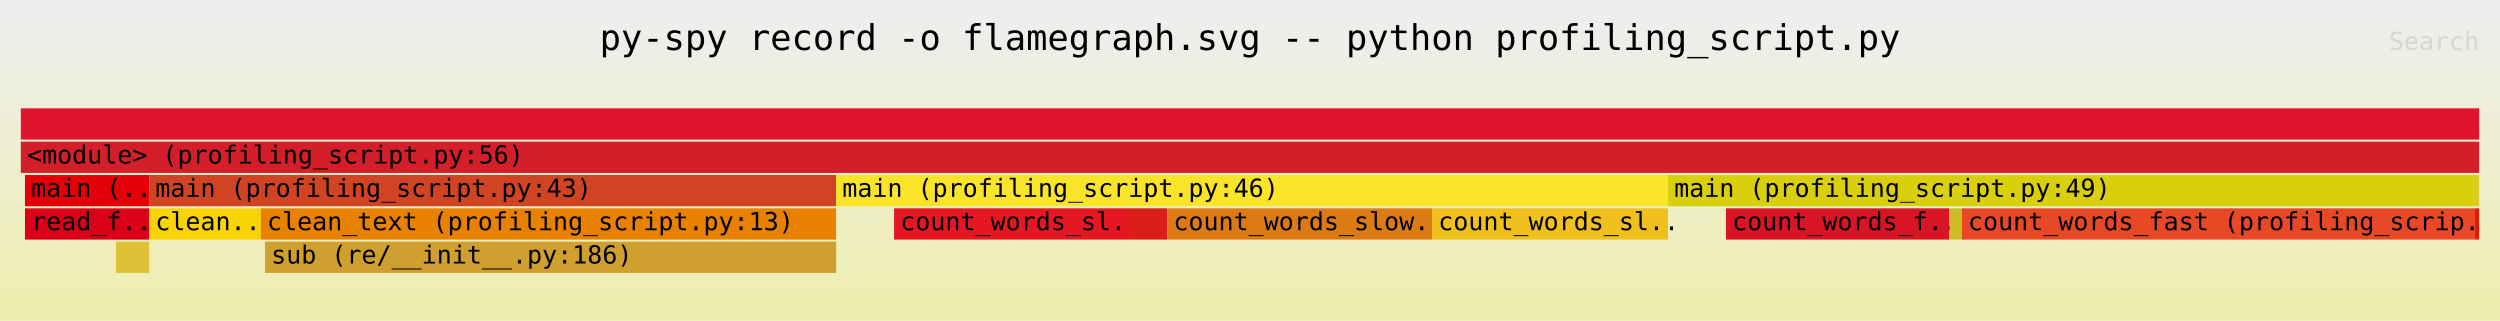
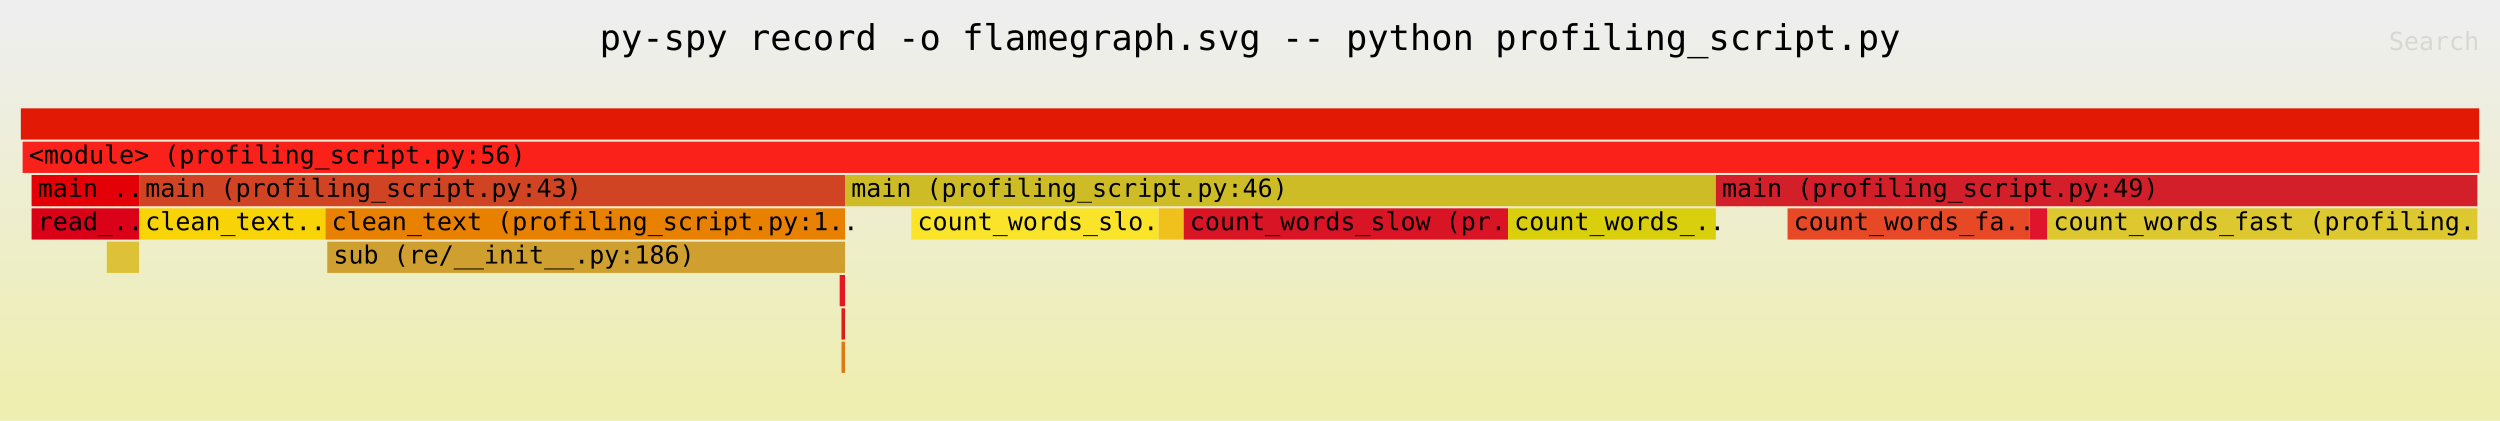
- <svg xmlns="http://www.w3.org/2000/svg" xmlns:ns1="http://github.com/jonhoo/inferno" version="1.1" width="1200" height="154" viewBox="0 0 1200 154">
+ <svg xmlns="http://www.w3.org/2000/svg" xmlns:ns1="http://github.com/jonhoo/inferno" version="1.1" width="1200" height="202" viewBox="0 0 1200 202">
  <defs>
    <linearGradient id="background" y1="0" y2="1" x1="0" x2="0">
      <stop stop-color="#eeeeee" offset="5%" />
      <stop stop-color="#eeeeb0" offset="95%" />
    </linearGradient>
  </defs>
  <style type="text/css">
text { font-family:monospace; font-size:12px }
#title { text-anchor:middle; font-size:17px; }
#matched { text-anchor:end; }
#search { text-anchor:end; opacity:0.1; cursor:pointer; }
#search:hover, #search.show { opacity:1; }
#subtitle { text-anchor:middle; font-color:rgb(160,160,160); }
#unzoom { cursor:pointer; }
#frames &gt; *:hover { stroke:black; stroke-width:0.5; cursor:pointer; }
.hide { display:none; }
.parent { opacity:0.5; }
</style>
-   <rect x="0" y="0" width="100%" height="154" fill="url(#background)" />
+   <rect x="0" y="0" width="100%" height="202" fill="url(#background)" />
  <text id="title" fill="rgb(0,0,0)" x="50%" y="24.00">py-spy record -o flamegraph.svg -- python profiling_script.py</text>
  <text id="details" fill="rgb(0,0,0)" x="10" y="40.00"> </text>
  <text id="unzoom" class="hide" fill="rgb(0,0,0)" x="10" y="24.00">Reset Zoom</text>
  <text id="search" fill="rgb(0,0,0)" x="1190" y="24.00">Search</text>
-   <text id="matched" fill="rgb(0,0,0)" x="1190" y="143.00"> </text>
-   <svg id="frames" x="10" width="1180" total_samples="594">
+   <text id="matched" fill="rgb(0,0,0)" x="1190" y="191.00"> </text>
+   <svg id="frames" x="10" width="1180" total_samples="1372">
    <g>
-       <rect x="0.168%" y="84" width="5.051%" height="15" fill="rgb(227,0,7)" ns1:x="1" ns1:w="30" />
-       <text x="0.418%" y="94.50">main (..</text>
+       <rect x="0.437%" y="84" width="4.373%" height="15" fill="rgb(227,0,7)" ns1:x="6" ns1:w="60" />
+       <text x="0.687%" y="94.50">main ..</text>
    </g>
    <g>
-       <rect x="0.168%" y="100" width="5.051%" height="15" fill="rgb(217,0,24)" ns1:x="1" ns1:w="30" />
-       <text x="0.418%" y="110.50">read_f..</text>
+       <rect x="0.437%" y="100" width="4.373%" height="15" fill="rgb(217,0,24)" ns1:x="6" ns1:w="60" />
+       <text x="0.687%" y="110.50">read_..</text>
    </g>
    <g>
-       <rect x="3.872%" y="116" width="1.347%" height="15" fill="rgb(221,193,54)" ns1:x="23" ns1:w="8" />
-       <text x="4.122%" y="126.50" />
+       <rect x="3.498%" y="116" width="1.312%" height="15" fill="rgb(221,193,54)" ns1:x="48" ns1:w="18" />
+       <text x="3.748%" y="126.50" />
    </g>
    <g>
-       <rect x="5.219%" y="100" width="4.545%" height="15" fill="rgb(248,212,6)" ns1:x="31" ns1:w="27" />
-       <text x="5.469%" y="110.50">clean..</text>
+       <rect x="4.811%" y="100" width="7.58%" height="15" fill="rgb(248,212,6)" ns1:x="66" ns1:w="104" />
+       <text x="5.061%" y="110.50">clean_text..</text>
    </g>
    <g>
-       <rect x="5.219%" y="84" width="27.946%" height="15" fill="rgb(208,68,35)" ns1:x="31" ns1:w="166" />
-       <text x="5.469%" y="94.50">main (profiling_script.py:43)</text>
+       <rect x="4.811%" y="84" width="28.717%" height="15" fill="rgb(208,68,35)" ns1:x="66" ns1:w="394" />
+       <text x="5.061%" y="94.50">main (profiling_script.py:43)</text>
    </g>
    <g>
-       <rect x="9.764%" y="100" width="23.401%" height="15" fill="rgb(232,128,0)" ns1:x="58" ns1:w="139" />
-       <text x="10.014%" y="110.50">clean_text (profiling_script.py:13)</text>
+       <rect x="12.391%" y="100" width="21.137%" height="15" fill="rgb(232,128,0)" ns1:x="170" ns1:w="290" />
+       <text x="12.641%" y="110.50">clean_text (profiling_script.py:1..</text>
    </g>
    <g>
-       <rect x="9.933%" y="116" width="23.232%" height="15" fill="rgb(207,160,47)" ns1:x="59" ns1:w="138" />
-       <text x="10.183%" y="126.50">sub (re/__init__.py:186)</text>
+       <rect x="12.464%" y="116" width="21.064%" height="15" fill="rgb(207,160,47)" ns1:x="171" ns1:w="289" />
+       <text x="12.714%" y="126.50">sub (re/__init__.py:186)</text>
    </g>
    <g>
-       <rect x="35.522%" y="100" width="9.596%" height="15" fill="rgb(228,23,34)" ns1:x="211" ns1:w="57" />
-       <text x="35.772%" y="110.50">count_words_sl..</text>
+       <rect x="33.309%" y="132" width="0.219%" height="15" fill="rgb(228,23,34)" ns1:x="457" ns1:w="3" />
+       <text x="33.559%" y="142.50" />
    </g>
    <g>
-       <rect x="45.118%" y="100" width="1.515%" height="15" fill="rgb(218,30,26)" ns1:x="268" ns1:w="9" />
-       <text x="45.368%" y="110.50" />
+       <rect x="33.382%" y="148" width="0.146%" height="15" fill="rgb(218,30,26)" ns1:x="458" ns1:w="2" />
+       <text x="33.632%" y="158.50" />
    </g>
    <g>
-       <rect x="46.633%" y="100" width="10.774%" height="15" fill="rgb(220,122,19)" ns1:x="277" ns1:w="64" />
-       <text x="46.883%" y="110.50">count_words_slow..</text>
+       <rect x="33.382%" y="164" width="0.146%" height="15" fill="rgb(220,122,19)" ns1:x="458" ns1:w="2" />
+       <text x="33.632%" y="174.50" />
    </g>
    <g>
-       <rect x="33.165%" y="84" width="33.838%" height="15" fill="rgb(250,228,42)" ns1:x="197" ns1:w="201" />
-       <text x="33.415%" y="94.50">main (profiling_script.py:46)</text>
+       <rect x="36.224%" y="100" width="10.058%" height="15" fill="rgb(250,228,42)" ns1:x="497" ns1:w="138" />
+       <text x="36.474%" y="110.50">count_words_slo..</text>
    </g>
    <g>
-       <rect x="57.407%" y="100" width="9.596%" height="15" fill="rgb(240,193,28)" ns1:x="341" ns1:w="57" />
-       <text x="57.657%" y="110.50">count_words_sl..</text>
+       <rect x="46.283%" y="100" width="1.02%" height="15" fill="rgb(240,193,28)" ns1:x="635" ns1:w="14" />
+       <text x="46.533%" y="110.50" />
    </g>
    <g>
-       <rect x="69.36%" y="100" width="9.091%" height="15" fill="rgb(216,20,37)" ns1:x="412" ns1:w="54" />
-       <text x="69.61%" y="110.50">count_words_f..</text>
+       <rect x="47.303%" y="100" width="13.192%" height="15" fill="rgb(216,20,37)" ns1:x="649" ns1:w="181" />
+       <text x="47.553%" y="110.50">count_words_slow (pr..</text>
    </g>
    <g>
-       <rect x="78.451%" y="100" width="0.505%" height="15" fill="rgb(206,188,39)" ns1:x="466" ns1:w="3" />
-       <text x="78.701%" y="110.50" />
+       <rect x="33.528%" y="84" width="35.423%" height="15" fill="rgb(206,188,39)" ns1:x="460" ns1:w="486" />
+       <text x="33.778%" y="94.50">main (profiling_script.py:46)</text>
    </g>
    <g>
-       <rect x="67.003%" y="84" width="32.828%" height="15" fill="rgb(217,207,13)" ns1:x="398" ns1:w="195" />
-       <text x="67.253%" y="94.50">main (profiling_script.py:49)</text>
+       <rect x="60.496%" y="100" width="8.455%" height="15" fill="rgb(217,207,13)" ns1:x="830" ns1:w="116" />
+       <text x="60.746%" y="110.50">count_words_..</text>
    </g>
    <g>
-       <rect x="78.956%" y="100" width="20.875%" height="15" fill="rgb(231,73,38)" ns1:x="469" ns1:w="124" />
-       <text x="79.206%" y="110.50">count_words_fast (profiling_scrip..</text>
+       <rect x="71.866%" y="100" width="9.84%" height="15" fill="rgb(231,73,38)" ns1:x="986" ns1:w="135" />
+       <text x="72.116%" y="110.50">count_words_fa..</text>
    </g>
    <g>
-       <rect x="0%" y="52" width="100%" height="15" fill="rgb(225,20,46)" ns1:x="0" ns1:w="594" />
+       <rect x="81.706%" y="100" width="0.729%" height="15" fill="rgb(225,20,46)" ns1:x="1121" ns1:w="10" />
+       <text x="81.956%" y="110.50" />
+     </g>
+     <g>
+       <rect x="68.95%" y="84" width="30.977%" height="15" fill="rgb(210,31,41)" ns1:x="946" ns1:w="425" />
+       <text x="69.2%" y="94.50">main (profiling_script.py:49)</text>
+     </g>
+     <g>
+       <rect x="82.434%" y="100" width="17.493%" height="15" fill="rgb(221,200,47)" ns1:x="1131" ns1:w="240" />
+       <text x="82.684%" y="110.50">count_words_fast (profiling..</text>
+     </g>
+     <g>
+       <rect x="0%" y="52" width="100%" height="15" fill="rgb(226,26,5)" ns1:x="0" ns1:w="1372" />
      <text x="0.25%" y="62.50" />
    </g>
    <g>
-       <rect x="0%" y="68" width="100%" height="15" fill="rgb(210,31,41)" ns1:x="0" ns1:w="594" />
-       <text x="0.25%" y="78.50">&lt;module&gt; (profiling_script.py:56)</text>
-     </g>
-     <g>
-       <rect x="99.832%" y="84" width="0.168%" height="15" fill="rgb(221,200,47)" ns1:x="593" ns1:w="1" />
-       <text x="100.082%" y="94.50" />
-     </g>
-     <g>
-       <rect x="99.832%" y="100" width="0.168%" height="15" fill="rgb(226,26,5)" ns1:x="593" ns1:w="1" />
-       <text x="100.082%" y="110.50" />
+       <rect x="0.073%" y="68" width="99.927%" height="15" fill="rgb(249,33,26)" ns1:x="1" ns1:w="1371" />
+       <text x="0.323%" y="78.50">&lt;module&gt; (profiling_script.py:56)</text>
    </g>
  </svg>
</svg>
